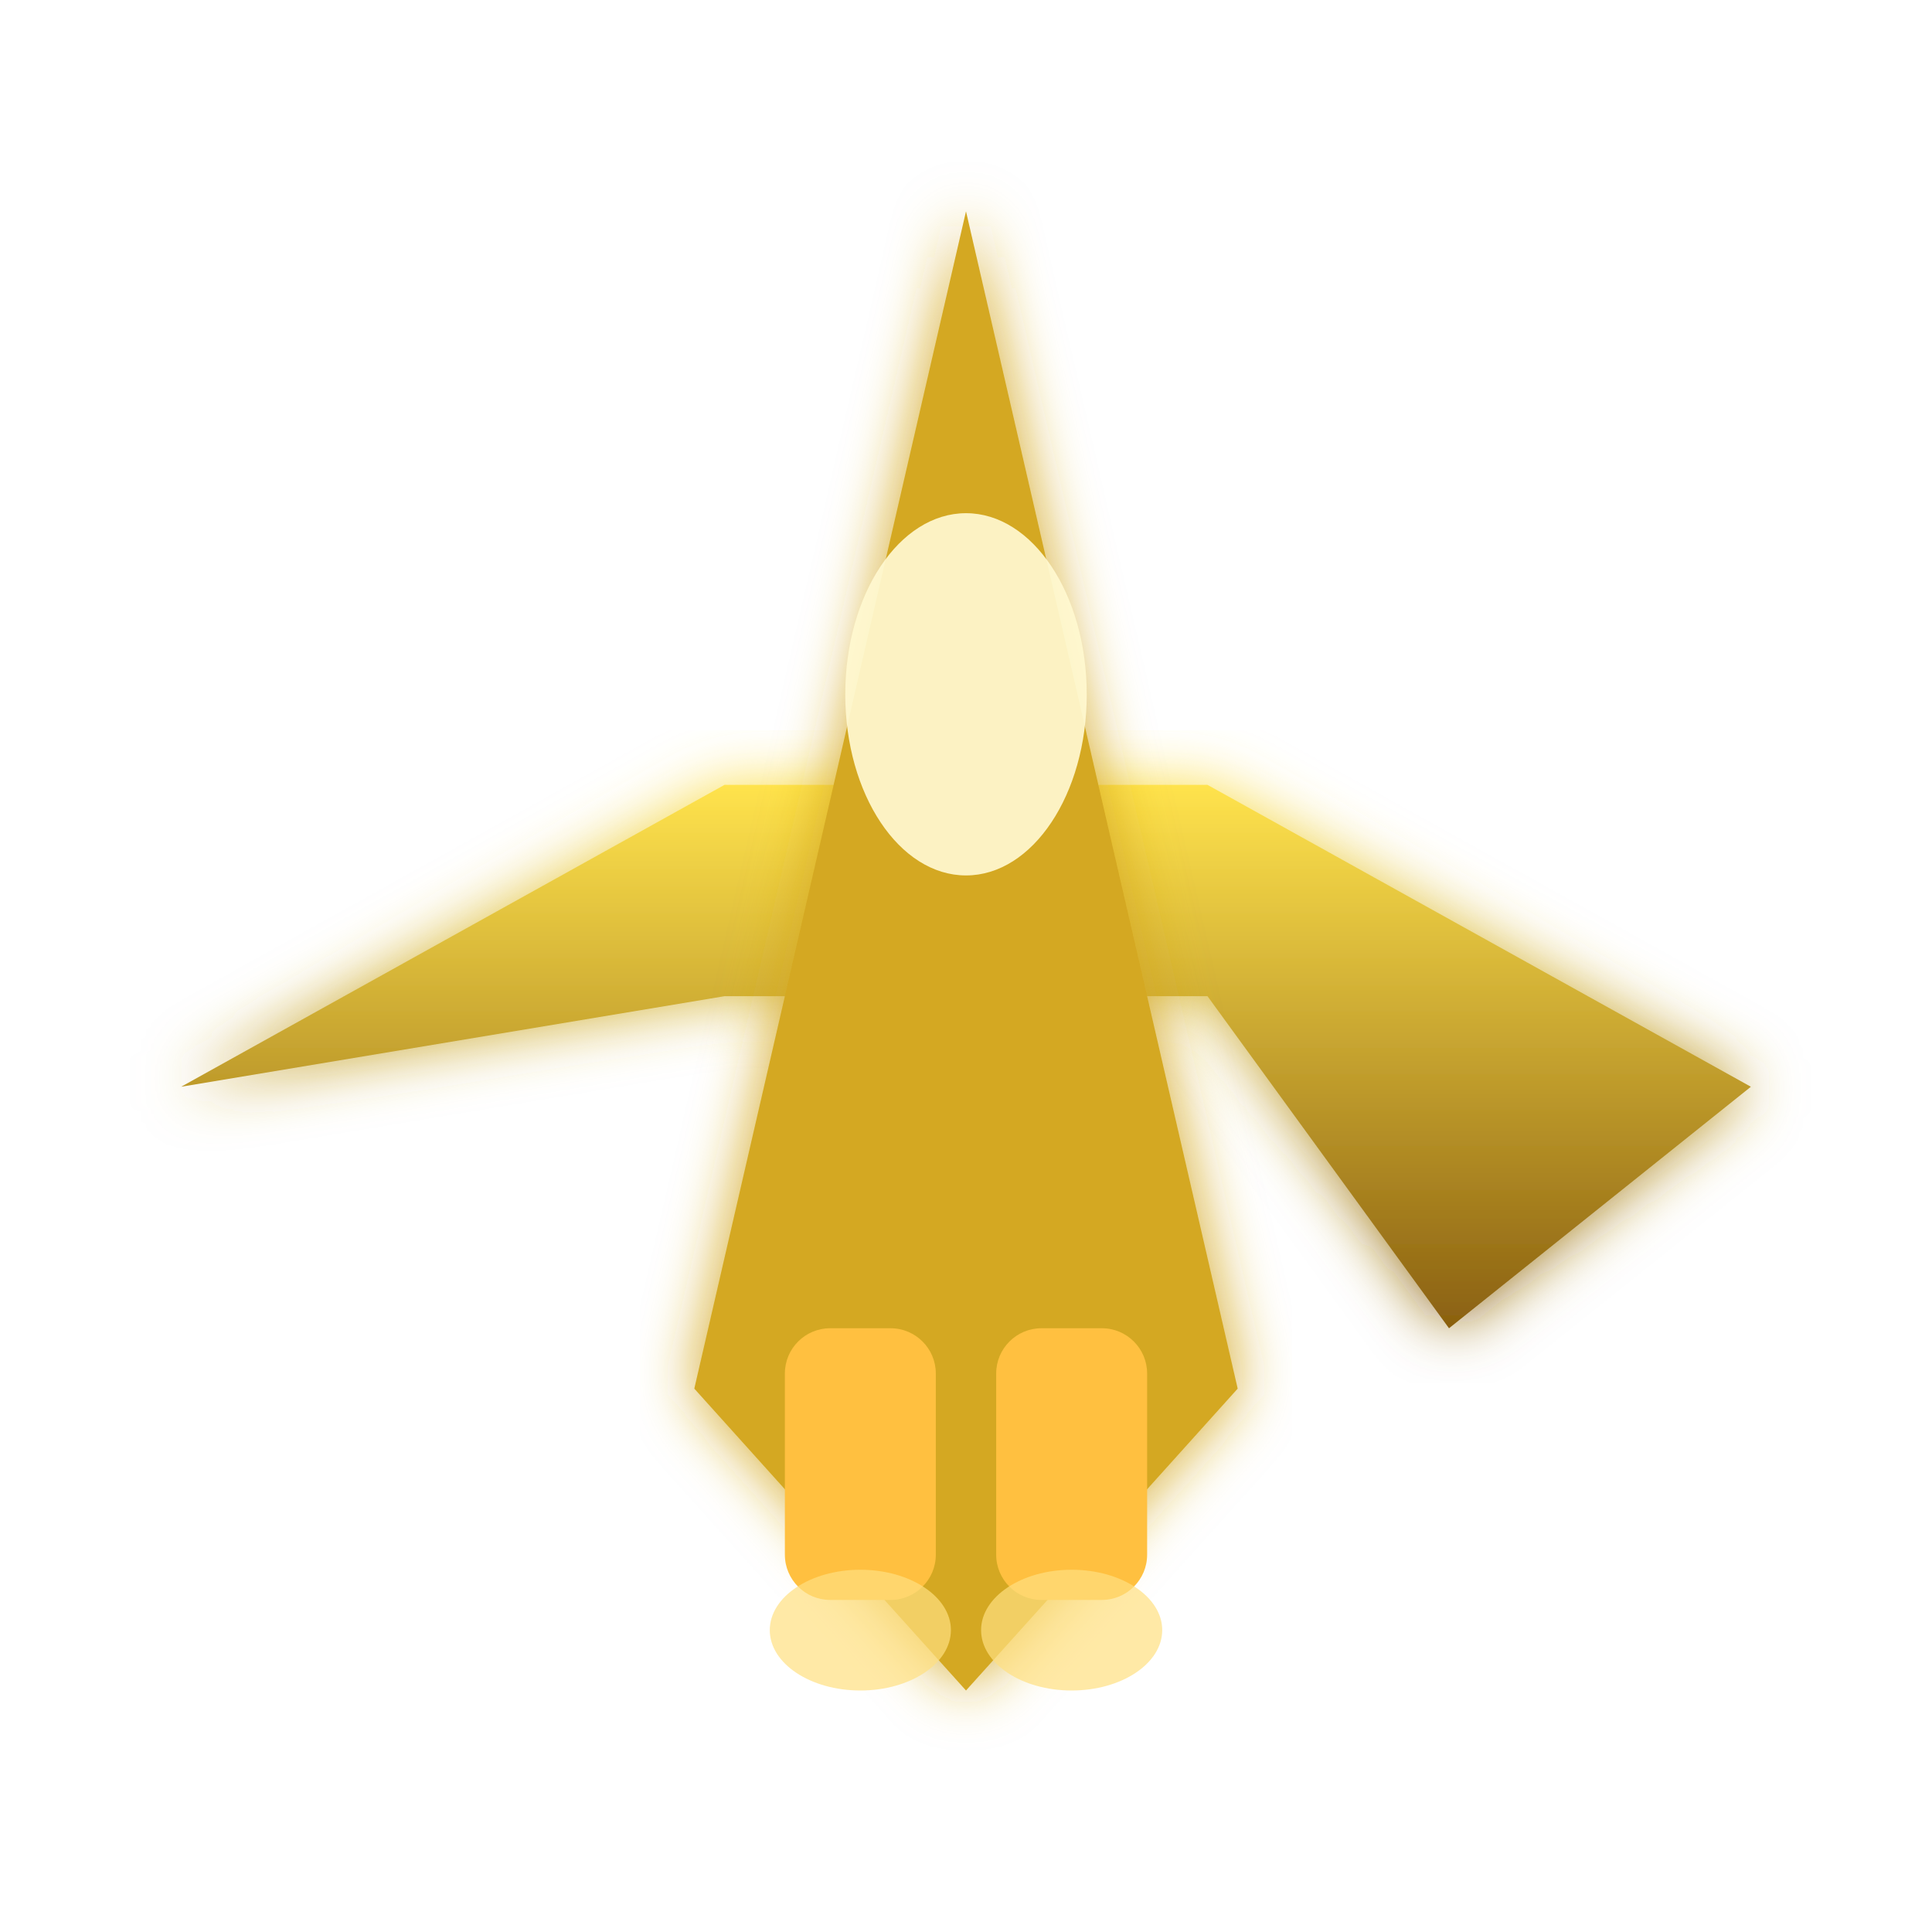
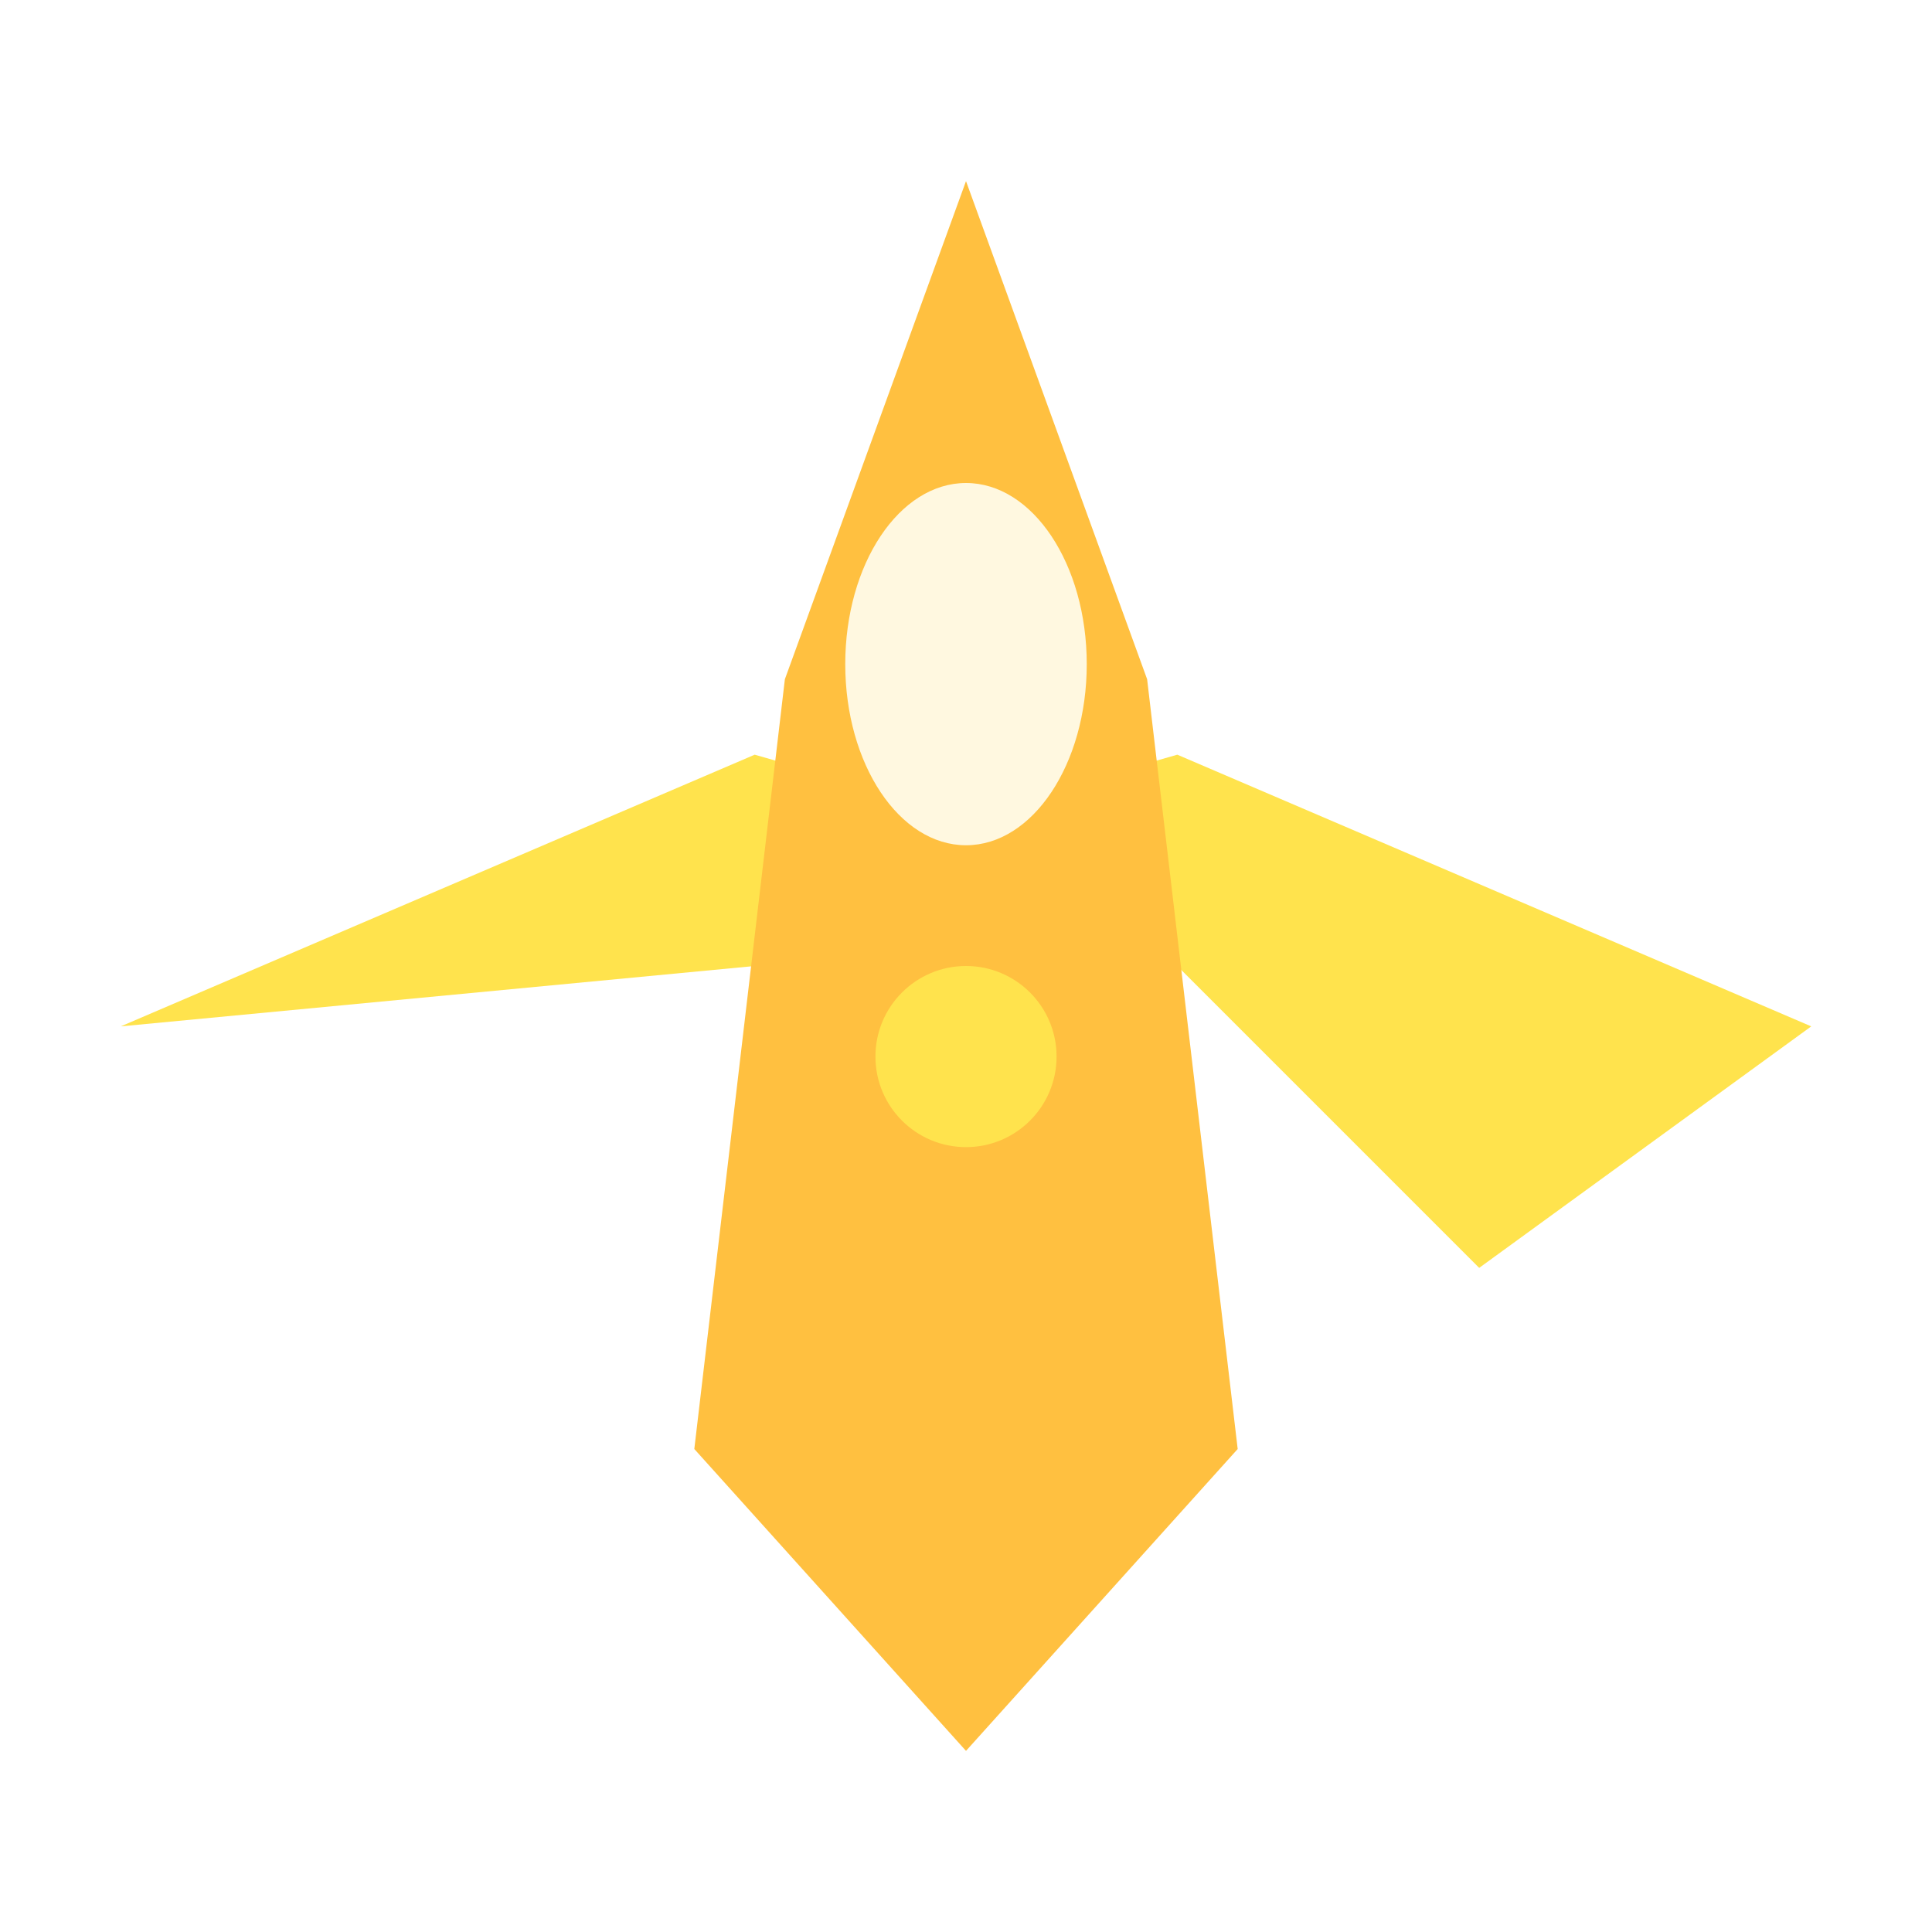
- <svg xmlns="http://www.w3.org/2000/svg" viewBox="0 0 128 128" width="128" height="128">
-   <defs>
-     <linearGradient id="e" x1="0" y1="0" x2="0" y2="1">
-       <stop offset="0%" stop-color="#ffe34d" />
-       <stop offset="100%" stop-color="#8a6010" />
-     </linearGradient>
-     <filter id="g3">
-       <feGaussianBlur stdDeviation="2" result="b" />
-       <feMerge>
-         <feMergeNode in="b" />
-         <feMergeNode in="SourceGraphic" />
-       </feMerge>
-     </filter>
-   </defs>
-   <path d="M12 72 L48 52 L80 52 L116 72 L96 88 L80 66 L48 66 Z" fill="url(#e)" filter="url(#g3)" />
-   <path d="M64 14 L82 92 L64 112 L46 92 Z" fill="#d4a820" filter="url(#g3)" />
-   <ellipse cx="64" cy="46" rx="8" ry="12" fill="#fff8d0" opacity="0.92" />
-   <rect x="52" y="88" width="10" height="18" rx="3" fill="#ffc040" />
-   <rect x="66" y="88" width="10" height="18" rx="3" fill="#ffc040" />
-   <ellipse cx="57" cy="108" rx="6" ry="4" fill="#ffe080" opacity="0.7" />
-   <ellipse cx="71" cy="108" rx="6" ry="4" fill="#ffe080" opacity="0.7" />
+ <svg xmlns="http://www.w3.org/2000/svg" viewBox="0 0 128 128">
+   <polygon points="8,68 50,50 64,54 78,50 120,68 98,84 78,64 64,68 50,64" fill="#ffe34d" />
+   <polygon points="64,12 76,45 82,96 64,116 46,96 52,45" fill="#ffc040" />
+   <ellipse cx="64" cy="44" rx="8" ry="12" fill="#fff8e0" />
+   <circle cx="64" cy="70" r="6" fill="#ffe34d" />
</svg>
